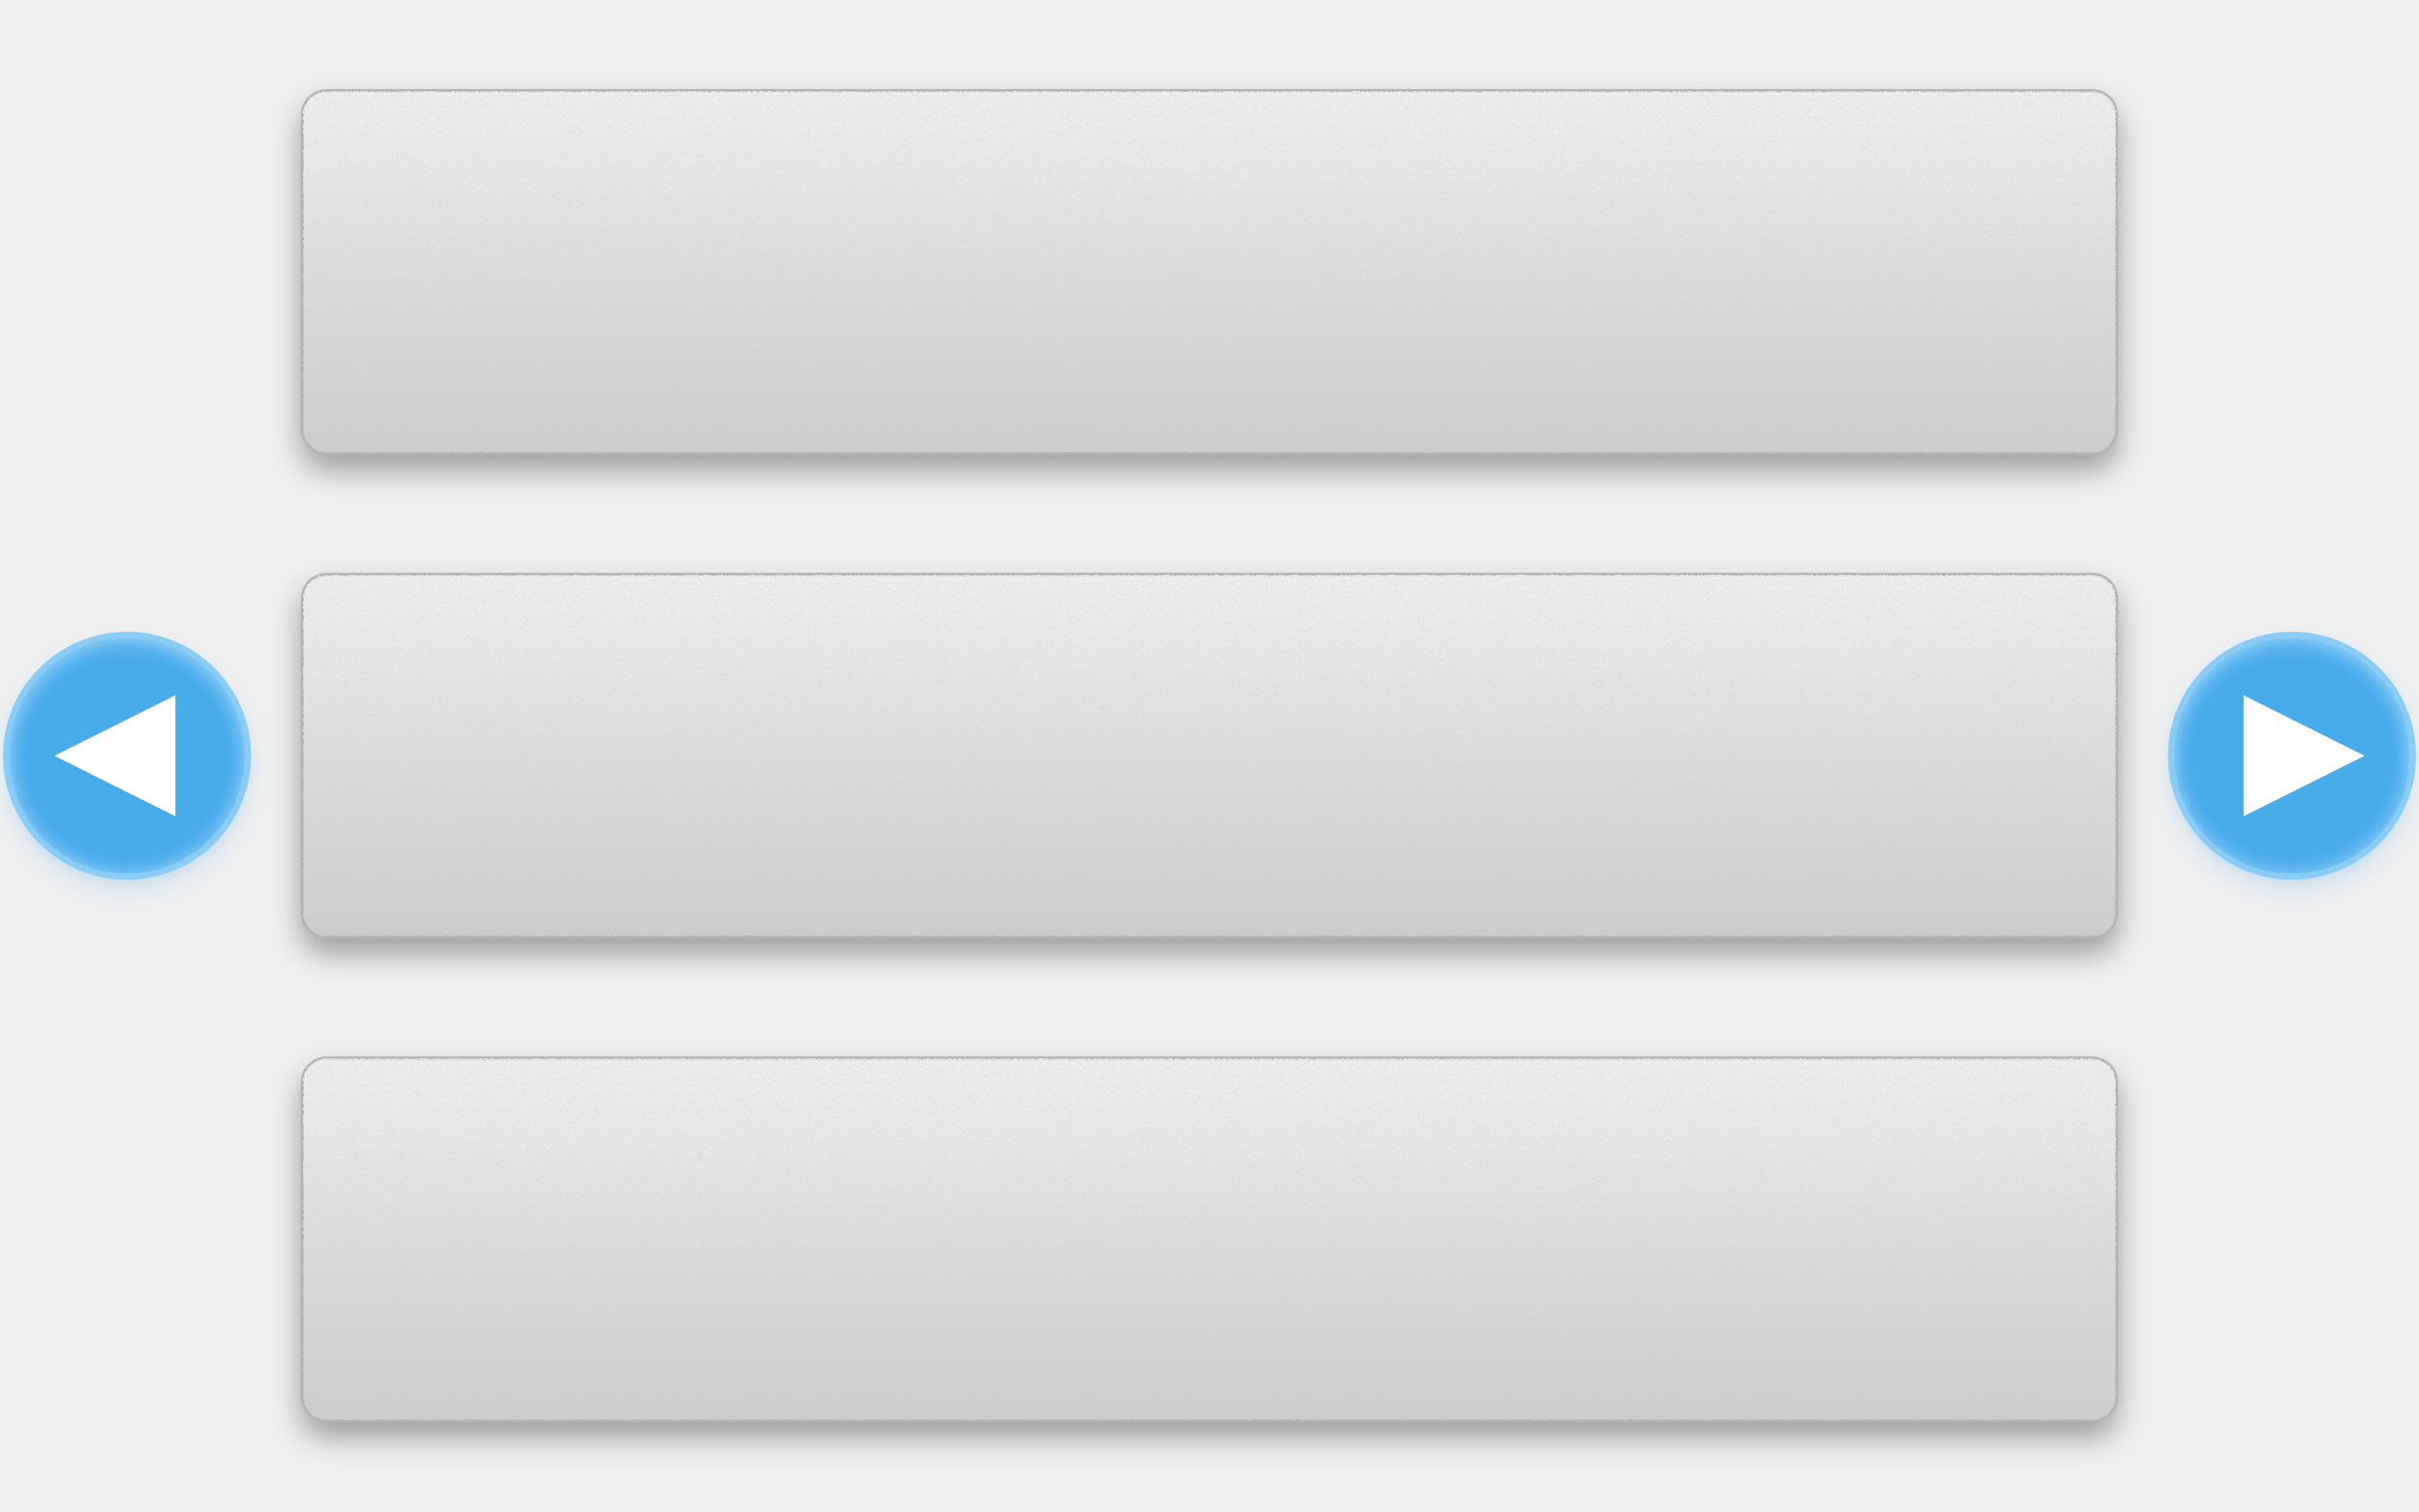
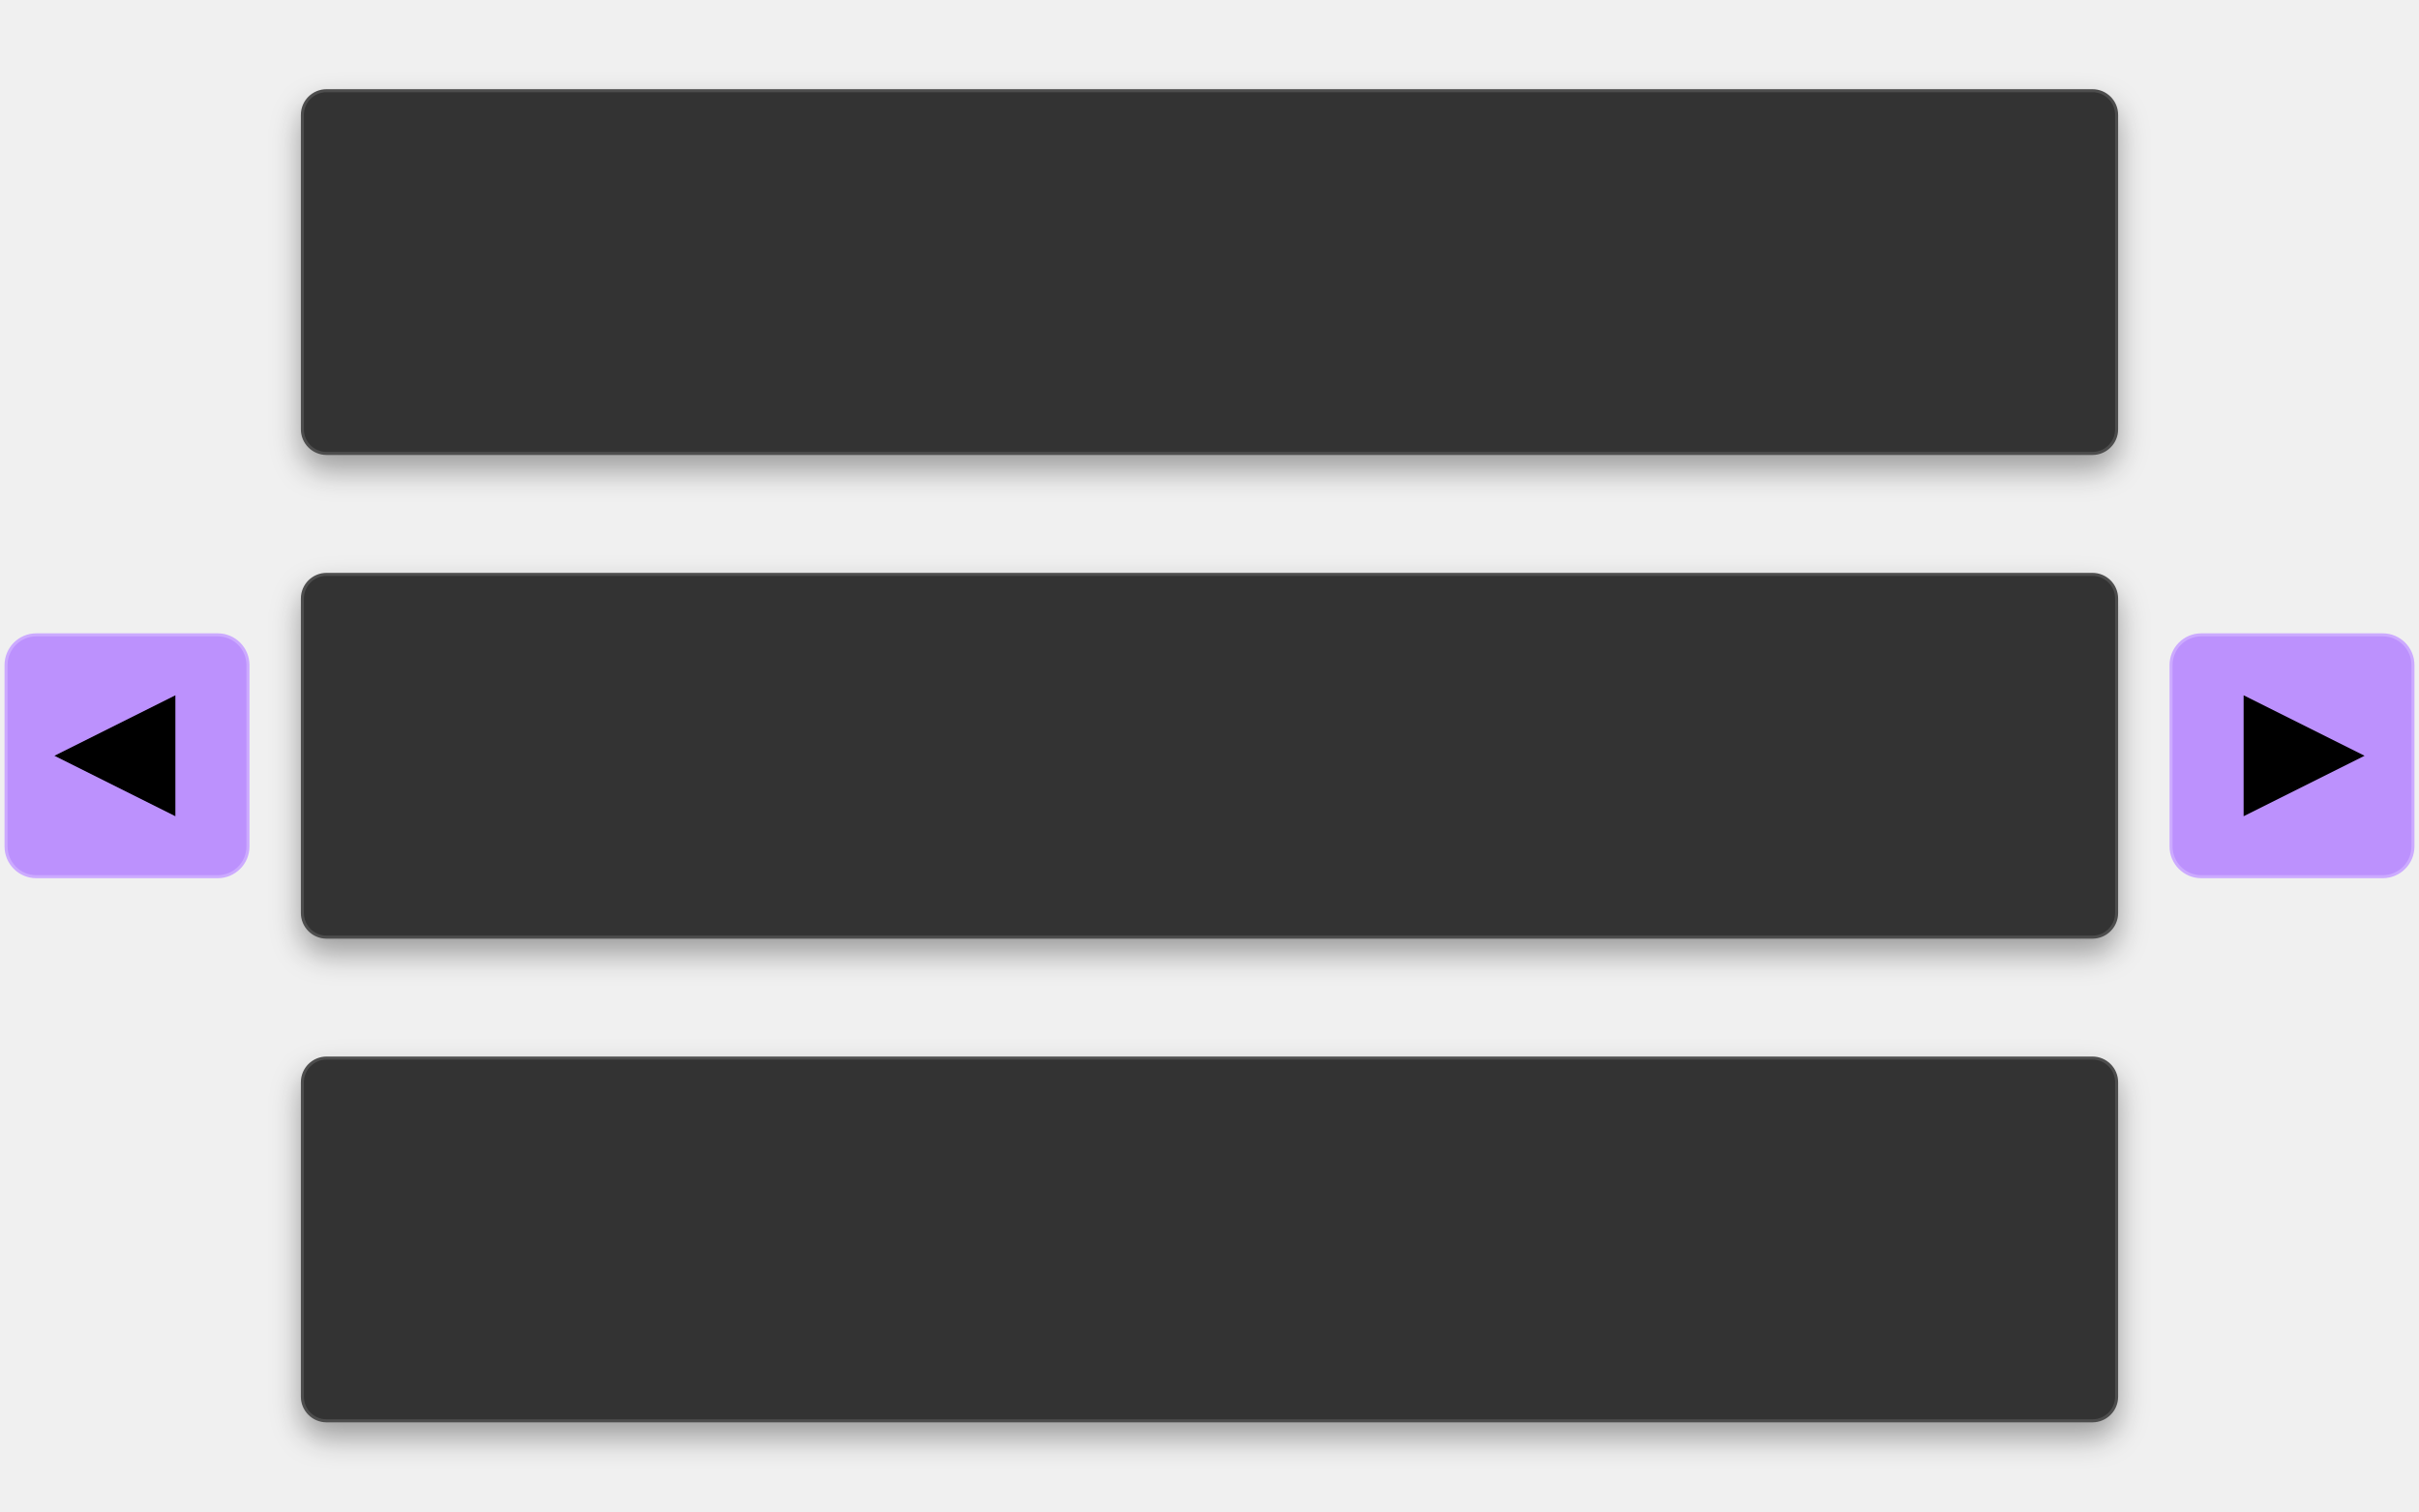
- <svg xmlns="http://www.w3.org/2000/svg" xmlns:xlink="http://www.w3.org/1999/xlink" width="800" height="500" viewBox="0 0 800 500" version="1.1" id="svg1">
+ <svg xmlns="http://www.w3.org/2000/svg" width="800" height="500" viewBox="0 0 800 500" version="1.1" id="svg1">
  <defs id="defs1">
-     <linearGradient id="linearGradient21">
-       <stop style="stop-color:#cccccc;stop-opacity:1" offset="0" id="stop21" />
-       <stop style="stop-color:#f2f2f2;stop-opacity:1" offset="1" id="stop22" />
-     </linearGradient>
-     <linearGradient id="linearGradient16">
-       <stop style="stop-color:#cccccc;stop-opacity:1" offset="0" id="stop16" />
-       <stop style="stop-color:#e6e6e6;stop-opacity:1" offset="1" id="stop17" />
-     </linearGradient>
-     <linearGradient xlink:href="#linearGradient16" id="linearGradient17" x1="100" y1="150" x2="100" y2="30" gradientUnits="userSpaceOnUse" />
    <filter style="color-interpolation-filters:sRGB;" id="filter21" x="0" y="0" width="1" height="1">
      <feTurbulence type="fractalNoise" baseFrequency="89.549 81.25" numOctaves="3" seed="229" result="turbulence" id="feTurbulence20" />
      <feComposite in="SourceGraphic" in2="turbulence" operator="in" result="composite1" id="feComposite20" />
      <feColorMatrix values="1 0 0 0 0 0 1 0 0 0 0 0 1 0 0 0 0 0 3.47 -1.3 " result="color" id="feColorMatrix20" />
      <feFlood flood-opacity="0" flood-color="rgb(230,230,230)" result="flood" id="feFlood20" />
      <feMerge result="merge" id="feMerge21">
        <feMergeNode in="flood" id="feMergeNode20" />
        <feMergeNode in="color" id="feMergeNode21" />
      </feMerge>
      <feComposite in2="SourceGraphic" operator="in" result="composite2" id="feComposite21" />
    </filter>
-     <linearGradient xlink:href="#linearGradient21" id="linearGradient22" x1="100" y1="150" x2="100" y2="30" gradientUnits="userSpaceOnUse" />
    <filter style="color-interpolation-filters:sRGB;" id="filter26" x="-0.021" y="-0.104" width="1.042" height="1.25">
      <feFlood result="flood" in="SourceGraphic" flood-opacity="0.349" flood-color="rgb(0,0,0)" id="feFlood25" />
      <feGaussianBlur result="blur" in="SourceGraphic" stdDeviation="5" id="feGaussianBlur25" />
      <feOffset result="offset" in="blur" dx="0" dy="5" id="feOffset25" />
      <feComposite result="comp1" operator="in" in="flood" in2="offset" id="feComposite25" />
      <feComposite result="comp2" operator="over" in="SourceGraphic" in2="comp1" id="feComposite26" />
    </filter>
    <filter style="color-interpolation-filters:sRGB;" id="filter35" x="-0.492" y="-0.492" width="1.985" height="2.035">
      <feFlood result="flood" in="SourceGraphic" flood-opacity="0.349" flood-color="rgb(0,0,0)" id="feFlood34" />
      <feGaussianBlur result="blur" in="SourceGraphic" stdDeviation="4" id="feGaussianBlur34" />
      <feOffset result="offset" in="blur" dx="0" dy="4" id="feOffset34" />
      <feComposite result="comp1" operator="in" in="flood" in2="offset" id="feComposite34" />
      <feComposite result="fbSourceGraphic" operator="over" in="SourceGraphic" in2="comp1" id="feComposite35" />
      <feColorMatrix result="fbSourceGraphicAlpha" in="fbSourceGraphic" values="0 0 0 -1 0 0 0 0 -1 0 0 0 0 -1 0 0 0 0 1 0" id="feColorMatrix49" />
      <feFlood id="feFlood49" result="flood" in="fbSourceGraphic" flood-opacity="1" flood-color="rgb(137,204,247)" />
      <feGaussianBlur id="feGaussianBlur49" result="blur" in="fbSourceGraphic" stdDeviation="4" />
      <feOffset id="feOffset49" result="offset" in="blur" dx="0" dy="0" />
      <feComposite id="feComposite49" result="comp1" operator="out" in="flood" in2="offset" />
      <feComposite id="feComposite50" result="fbSourceGraphic" operator="atop" in="comp1" in2="fbSourceGraphic" />
      <feColorMatrix result="fbSourceGraphicAlpha" in="fbSourceGraphic" values="0 0 0 -1 0 0 0 0 -1 0 0 0 0 -1 0 0 0 0 1 0" id="feColorMatrix50" />
      <feFlood id="feFlood50" result="flood" in="fbSourceGraphic" flood-opacity="1" flood-color="rgb(137,204,247)" />
      <feGaussianBlur id="feGaussianBlur50" result="blur" in="fbSourceGraphic" stdDeviation="4" />
      <feOffset id="feOffset50" result="offset" in="blur" dx="0" dy="0" />
      <feComposite id="feComposite51" result="comp1" operator="out" in="flood" in2="offset" />
      <feComposite id="feComposite52" result="fbSourceGraphic" operator="atop" in="comp1" in2="fbSourceGraphic" />
      <feColorMatrix result="fbSourceGraphicAlpha" in="fbSourceGraphic" values="0 0 0 -1 0 0 0 0 -1 0 0 0 0 -1 0 0 0 0 1 0" id="feColorMatrix52" />
      <feFlood id="feFlood52" result="flood" in="fbSourceGraphic" flood-opacity="1" flood-color="rgb(137,204,247)" />
      <feGaussianBlur id="feGaussianBlur52" result="blur" in="fbSourceGraphic" stdDeviation="4" />
      <feOffset id="feOffset52" result="offset" in="blur" dx="0" dy="0" />
      <feComposite id="feComposite53" result="comp1" operator="out" in="flood" in2="offset" />
      <feComposite id="feComposite54" result="comp2" operator="atop" in="comp1" in2="fbSourceGraphic" />
    </filter>
    <filter style="color-interpolation-filters:sRGB;" id="filter37" x="-0.133" y="-0.133" width="1.265" height="1.315">
      <feFlood result="flood" in="SourceGraphic" flood-opacity="0.349" flood-color="rgb(0,0,0)" id="feFlood35" />
      <feGaussianBlur result="blur" in="SourceGraphic" stdDeviation="4" id="feGaussianBlur35" />
      <feOffset result="offset" in="blur" dx="0" dy="4" id="feOffset35" />
      <feComposite result="comp1" operator="in" in="flood" in2="offset" id="feComposite36" />
      <feComposite result="comp2" operator="over" in="SourceGraphic" in2="comp1" id="feComposite37" />
    </filter>
    <filter style="color-interpolation-filters:sRGB" id="filter35-2" x="-0.492" y="-0.492" width="1.985" height="2.035">
      <feFlood result="flood" in="SourceGraphic" flood-opacity="0.349" flood-color="rgb(0,0,0)" id="feFlood34-7" />
      <feGaussianBlur result="blur" in="SourceGraphic" stdDeviation="4" id="feGaussianBlur34-0" />
      <feOffset result="offset" in="blur" dx="0" dy="4" id="feOffset34-9" />
      <feComposite result="comp1" operator="in" in="flood" in2="offset" id="feComposite34-3" />
      <feComposite result="fbSourceGraphic" operator="over" in="SourceGraphic" in2="comp1" id="feComposite35-6" />
      <feColorMatrix result="fbSourceGraphicAlpha" in="fbSourceGraphic" values="0 0 0 -1 0 0 0 0 -1 0 0 0 0 -1 0 0 0 0 1 0" id="feColorMatrix49-0" />
      <feFlood id="feFlood49-6" result="flood" in="fbSourceGraphic" flood-opacity="1" flood-color="rgb(137,204,247)" />
      <feGaussianBlur id="feGaussianBlur49-2" result="blur" in="fbSourceGraphic" stdDeviation="4" />
      <feOffset id="feOffset49-6" result="offset" in="blur" dx="0" dy="0" />
      <feComposite id="feComposite49-1" result="comp1" operator="out" in="flood" in2="offset" />
      <feComposite id="feComposite50-8" result="fbSourceGraphic" operator="atop" in="comp1" in2="fbSourceGraphic" />
      <feColorMatrix result="fbSourceGraphicAlpha" in="fbSourceGraphic" values="0 0 0 -1 0 0 0 0 -1 0 0 0 0 -1 0 0 0 0 1 0" id="feColorMatrix50-7" />
      <feFlood id="feFlood50-9" result="flood" in="fbSourceGraphic" flood-opacity="1" flood-color="rgb(137,204,247)" />
      <feGaussianBlur id="feGaussianBlur50-2" result="blur" in="fbSourceGraphic" stdDeviation="4" />
      <feOffset id="feOffset50-0" result="offset" in="blur" dx="0" dy="0" />
      <feComposite id="feComposite51-2" result="comp1" operator="out" in="flood" in2="offset" />
      <feComposite id="feComposite52-3" result="fbSourceGraphic" operator="atop" in="comp1" in2="fbSourceGraphic" />
      <feColorMatrix result="fbSourceGraphicAlpha" in="fbSourceGraphic" values="0 0 0 -1 0 0 0 0 -1 0 0 0 0 -1 0 0 0 0 1 0" id="feColorMatrix52-7" />
      <feFlood id="feFlood52-5" result="flood" in="fbSourceGraphic" flood-opacity="1" flood-color="rgb(137,204,247)" />
      <feGaussianBlur id="feGaussianBlur52-9" result="blur" in="fbSourceGraphic" stdDeviation="4" />
      <feOffset id="feOffset52-2" result="offset" in="blur" dx="0" dy="0" />
      <feComposite id="feComposite53-2" result="comp1" operator="out" in="flood" in2="offset" />
      <feComposite id="feComposite54-8" result="comp2" operator="atop" in="comp1" in2="fbSourceGraphic" />
    </filter>
    <filter style="color-interpolation-filters:sRGB" id="filter26-3" x="-0.021" y="-0.104" width="1.042" height="1.25">
      <feFlood result="flood" in="SourceGraphic" flood-opacity="0.349" flood-color="rgb(0,0,0)" id="feFlood25-1" />
      <feGaussianBlur result="blur" in="SourceGraphic" stdDeviation="5" id="feGaussianBlur25-9" />
      <feOffset result="offset" in="blur" dx="0" dy="5" id="feOffset25-4" />
      <feComposite result="comp1" operator="in" in="flood" in2="offset" id="feComposite25-7" />
      <feComposite result="comp2" operator="over" in="SourceGraphic" in2="comp1" id="feComposite26-8" />
    </filter>
    <filter style="color-interpolation-filters:sRGB" id="filter21-0" x="0" y="0" width="1" height="1">
      <feTurbulence type="fractalNoise" baseFrequency="89.549 81.25" numOctaves="3" seed="229" result="turbulence" id="feTurbulence20-3" />
      <feComposite in="SourceGraphic" in2="turbulence" operator="in" result="composite1" id="feComposite20-6" />
      <feColorMatrix values="1 0 0 0 0 0 1 0 0 0 0 0 1 0 0 0 0 0 3.47 -1.3 " result="color" id="feColorMatrix20-1" />
      <feFlood flood-opacity="0" flood-color="rgb(230,230,230)" result="flood" id="feFlood20-0" />
      <feMerge result="merge" id="feMerge21-6">
        <feMergeNode in="flood" id="feMergeNode20-3" />
        <feMergeNode in="color" id="feMergeNode21-2" />
      </feMerge>
      <feComposite in2="SourceGraphic" operator="in" result="composite2" id="feComposite21-0" />
    </filter>
-     <linearGradient xlink:href="#linearGradient16" id="linearGradient54" gradientUnits="userSpaceOnUse" x1="100" y1="150" x2="100" y2="30" gradientTransform="translate(-5e-6,160)" />
-     <linearGradient xlink:href="#linearGradient21" id="linearGradient55" gradientUnits="userSpaceOnUse" x1="100" y1="150" x2="100" y2="30" gradientTransform="translate(-5e-6,160)" />
    <filter style="color-interpolation-filters:sRGB" id="filter26-5" x="-0.021" y="-0.104" width="1.042" height="1.25">
      <feFlood result="flood" in="SourceGraphic" flood-opacity="0.349" flood-color="rgb(0,0,0)" id="feFlood25-6" />
      <feGaussianBlur result="blur" in="SourceGraphic" stdDeviation="5" id="feGaussianBlur25-93" />
      <feOffset result="offset" in="blur" dx="0" dy="5" id="feOffset25-7" />
      <feComposite result="comp1" operator="in" in="flood" in2="offset" id="feComposite25-4" />
      <feComposite result="comp2" operator="over" in="SourceGraphic" in2="comp1" id="feComposite26-5" />
    </filter>
    <filter style="color-interpolation-filters:sRGB" id="filter21-4" x="0" y="0" width="1" height="1">
      <feTurbulence type="fractalNoise" baseFrequency="89.549 81.25" numOctaves="3" seed="229" result="turbulence" id="feTurbulence20-7" />
      <feComposite in="SourceGraphic" in2="turbulence" operator="in" result="composite1" id="feComposite20-4" />
      <feColorMatrix values="1 0 0 0 0 0 1 0 0 0 0 0 1 0 0 0 0 0 3.47 -1.3 " result="color" id="feColorMatrix20-4" />
      <feFlood flood-opacity="0" flood-color="rgb(230,230,230)" result="flood" id="feFlood20-3" />
      <feMerge result="merge" id="feMerge21-0">
        <feMergeNode in="flood" id="feMergeNode20-7" />
        <feMergeNode in="color" id="feMergeNode21-8" />
      </feMerge>
      <feComposite in2="SourceGraphic" operator="in" result="composite2" id="feComposite21-6" />
    </filter>
-     <linearGradient xlink:href="#linearGradient16" id="linearGradient56" gradientUnits="userSpaceOnUse" x1="100" y1="150" x2="100" y2="30" gradientTransform="translate(-2e-6,320)" />
-     <linearGradient xlink:href="#linearGradient21" id="linearGradient57" gradientUnits="userSpaceOnUse" x1="100" y1="150" x2="100" y2="30" gradientTransform="translate(-2e-6,320)" />
+     <filter style="color-interpolation-filters:sRGB;" id="filter46" x="-0.12" y="-0.12" width="1.24" height="1.265">
+       <feFlood result="flood" in="SourceGraphic" flood-opacity="0.502" flood-color="rgb(0,0,0)" id="feFlood45" />
+       <feGaussianBlur result="blur" in="SourceGraphic" stdDeviation="4" id="feGaussianBlur45" />
+       <feOffset result="offset" in="blur" dx="0" dy="2" id="feOffset45" />
+       <feComposite result="comp1" operator="in" in="flood" in2="offset" id="feComposite45" />
+       <feComposite result="comp2" operator="over" in="SourceGraphic" in2="comp1" id="feComposite46" />
+     </filter>
+     <filter style="color-interpolation-filters:sRGB;" id="filter48" x="-0.12" y="-0.12" width="1.24" height="1.265">
+       <feFlood result="flood" in="SourceGraphic" flood-opacity="0.502" flood-color="rgb(0,0,0)" id="feFlood46" />
+       <feGaussianBlur result="blur" in="SourceGraphic" stdDeviation="4" id="feGaussianBlur46" />
+       <feOffset result="offset" in="blur" dx="0" dy="2" id="feOffset46" />
+       <feComposite result="comp1" operator="in" in="flood" in2="offset" id="feComposite47" />
+       <feComposite result="comp2" operator="over" in="SourceGraphic" in2="comp1" id="feComposite48" />
+     </filter>
  </defs>
  <g id="layer1">
-     <rect style="opacity:1;fill:url(#linearGradient17);fill-opacity:1;stroke:#b3b3b3;stroke-width:1;stroke-linecap:round;stroke-linejoin:round;filter:url(#filter26);stroke-dasharray:none" id="rect1" width="600" height="120" x="100" y="30" ry="8" shcmd="script:startLevelAtIndexFromCurrentOffset 1" />
-     <rect style="fill:#159af1;fill-opacity:0.85;stroke:#89ccf7;stroke-width:2;stroke-linecap:round;stroke-linejoin:round;stroke-dasharray:none;stroke-opacity:1;filter:url(#filter35-2)" id="rect1-6-2-7" width="80" height="80" x="718" y="210" ry="40" shcmd="script:addOffset 3" rx="40" />
-     <rect style="fill:#159af1;fill-opacity:0.85;stroke:#89ccf7;stroke-width:2;stroke-linecap:round;stroke-linejoin:round;stroke-dasharray:none;filter:url(#filter35);stroke-opacity:1" id="rect1-6-2" width="80" height="80" x="2" y="210" ry="40" shcmd="script:subOffset 3" rx="40" />
-     <path style="fill:#ffffff;fill-opacity:1;stroke:none;stroke-width:1.543;stroke-linecap:round;stroke-linejoin:round" d="m 742,270 40,-20 -40,-20" id="path3-3" />
-     <path style="opacity:1;fill:#ffffff;fill-opacity:1;stroke:none;stroke-width:1.543;stroke-linecap:round;stroke-linejoin:round" d="M 58,270 18,250 58,230" id="path3" />
-     <rect style="opacity:1;fill:url(#linearGradient22);fill-opacity:1;stroke:none;stroke-width:3.326;stroke-linecap:round;stroke-linejoin:round;filter:url(#filter21)" id="rect17" width="600" height="120" x="100" y="30" ry="8" />
-     <rect style="fill:url(#linearGradient54);fill-opacity:1;stroke:#b3b3b3;stroke-width:1;stroke-linecap:round;stroke-linejoin:round;stroke-dasharray:none;filter:url(#filter26-3)" id="rect1-1" width="600" height="120" x="100" y="190" ry="8" shcmd="script:startLevelAtIndexFromCurrentOffset 2" />
-     <rect style="fill:url(#linearGradient55);fill-opacity:1;stroke:none;stroke-width:3.326;stroke-linecap:round;stroke-linejoin:round;filter:url(#filter21-0)" id="rect17-5" width="600" height="120" x="100" y="190" ry="8" />
-     <rect style="fill:url(#linearGradient56);fill-opacity:1;stroke:#b3b3b3;stroke-width:1;stroke-linecap:round;stroke-linejoin:round;stroke-dasharray:none;filter:url(#filter26-5)" id="rect1-8" width="600" height="120" x="100" y="350" ry="8" shcmd="script:startLevelAtIndexFromCurrentOffset 3" />
-     <rect style="fill:url(#linearGradient57);fill-opacity:1;stroke:none;stroke-width:3.326;stroke-linecap:round;stroke-linejoin:round;filter:url(#filter21-4)" id="rect17-4" width="600" height="120" x="100" y="350" ry="8" />
-     <rect style="fill:#159af1;fill-opacity:1;stroke:none;stroke-width:2;stroke-linecap:round;stroke-linejoin:round;stroke-dasharray:none" id="rect38" width="144" height="59" x="28" y="-79" rx="40" ry="40" />
+     <rect style="opacity:1;fill:#333333;fill-opacity:1;stroke:#4d4d4d;stroke-width:1;stroke-linecap:round;stroke-linejoin:round;filter:url(#filter26);stroke-dasharray:none" id="rect1" width="600" height="120" x="100" y="30" ry="8" shcmd="script:startLevelAtIndexFromCurrentOffset 1" />
+     <rect style="fill:#b380ff;fill-opacity:0.85;stroke:#ccaaff;stroke-width:1;stroke-linecap:round;stroke-linejoin:round;stroke-dasharray:none;stroke-opacity:1" id="rect1-6-2-7" width="80" height="80" x="718" y="210" shcmd="script:addOffset 3" rx="10" />
+     <rect style="fill:#b380ff;fill-opacity:0.85;stroke:#ccaaff;stroke-width:1;stroke-linecap:round;stroke-linejoin:round;stroke-dasharray:none;stroke-opacity:1" id="rect1-6-2" width="80" height="80" x="2" y="210" shcmd="script:subOffset 3" rx="10" />
+     <path style="fill:#000000;fill-opacity:1;stroke:none;stroke-width:1.543;stroke-linecap:round;stroke-linejoin:round" d="m 742,270 40,-20 -40,-20" id="path3-3" />
+     <path style="opacity:1;fill:#000000;fill-opacity:1;stroke:none;stroke-width:1.543;stroke-linecap:round;stroke-linejoin:round" d="M 58,270 18,250 58,230" id="path3" />
+     <rect style="fill:#333333;fill-opacity:1;stroke:#4d4d4d;stroke-width:1;stroke-linecap:round;stroke-linejoin:round;stroke-dasharray:none;filter:url(#filter26-3)" id="rect1-1" width="600" height="120" x="100" y="190" ry="8" shcmd="script:startLevelAtIndexFromCurrentOffset 2" />
+     <rect style="fill:#333333;fill-opacity:1;stroke:#4d4d4d;stroke-width:1;stroke-linecap:round;stroke-linejoin:round;stroke-dasharray:none;filter:url(#filter26-5)" id="rect1-8" width="600" height="120" x="100" y="350" ry="8" shcmd="script:startLevelAtIndexFromCurrentOffset 3" />
  </g>
</svg>
